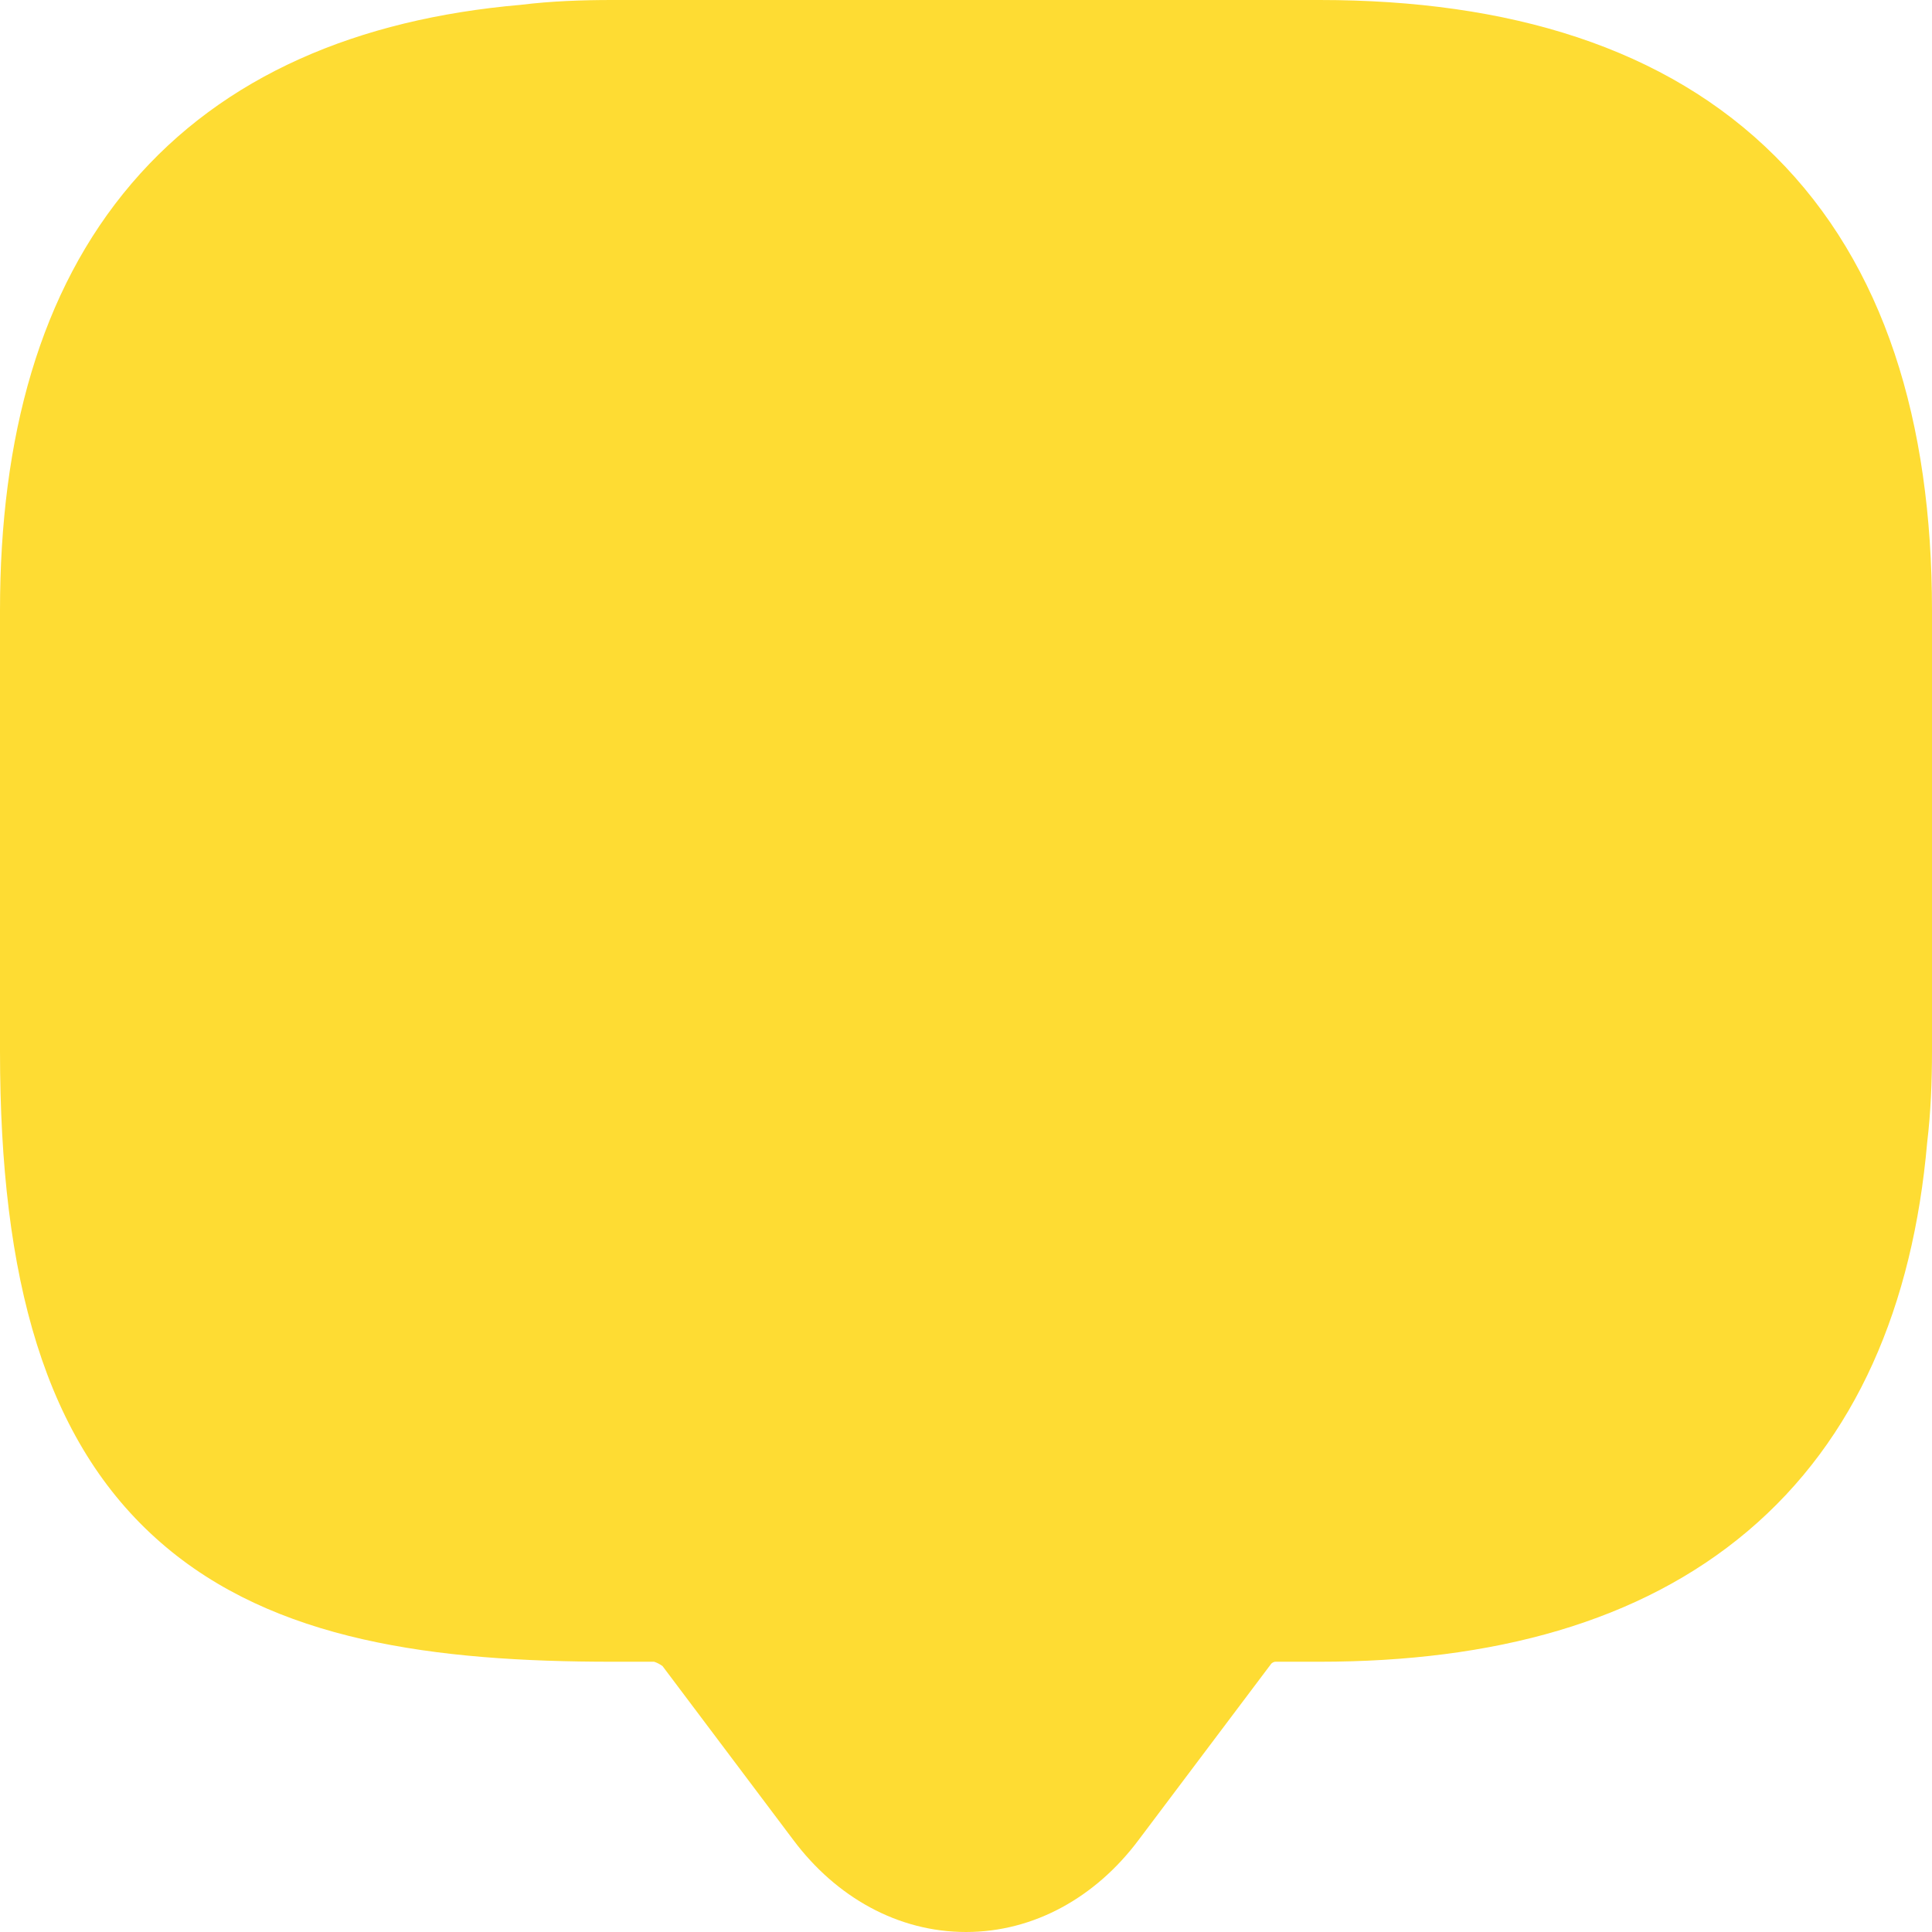
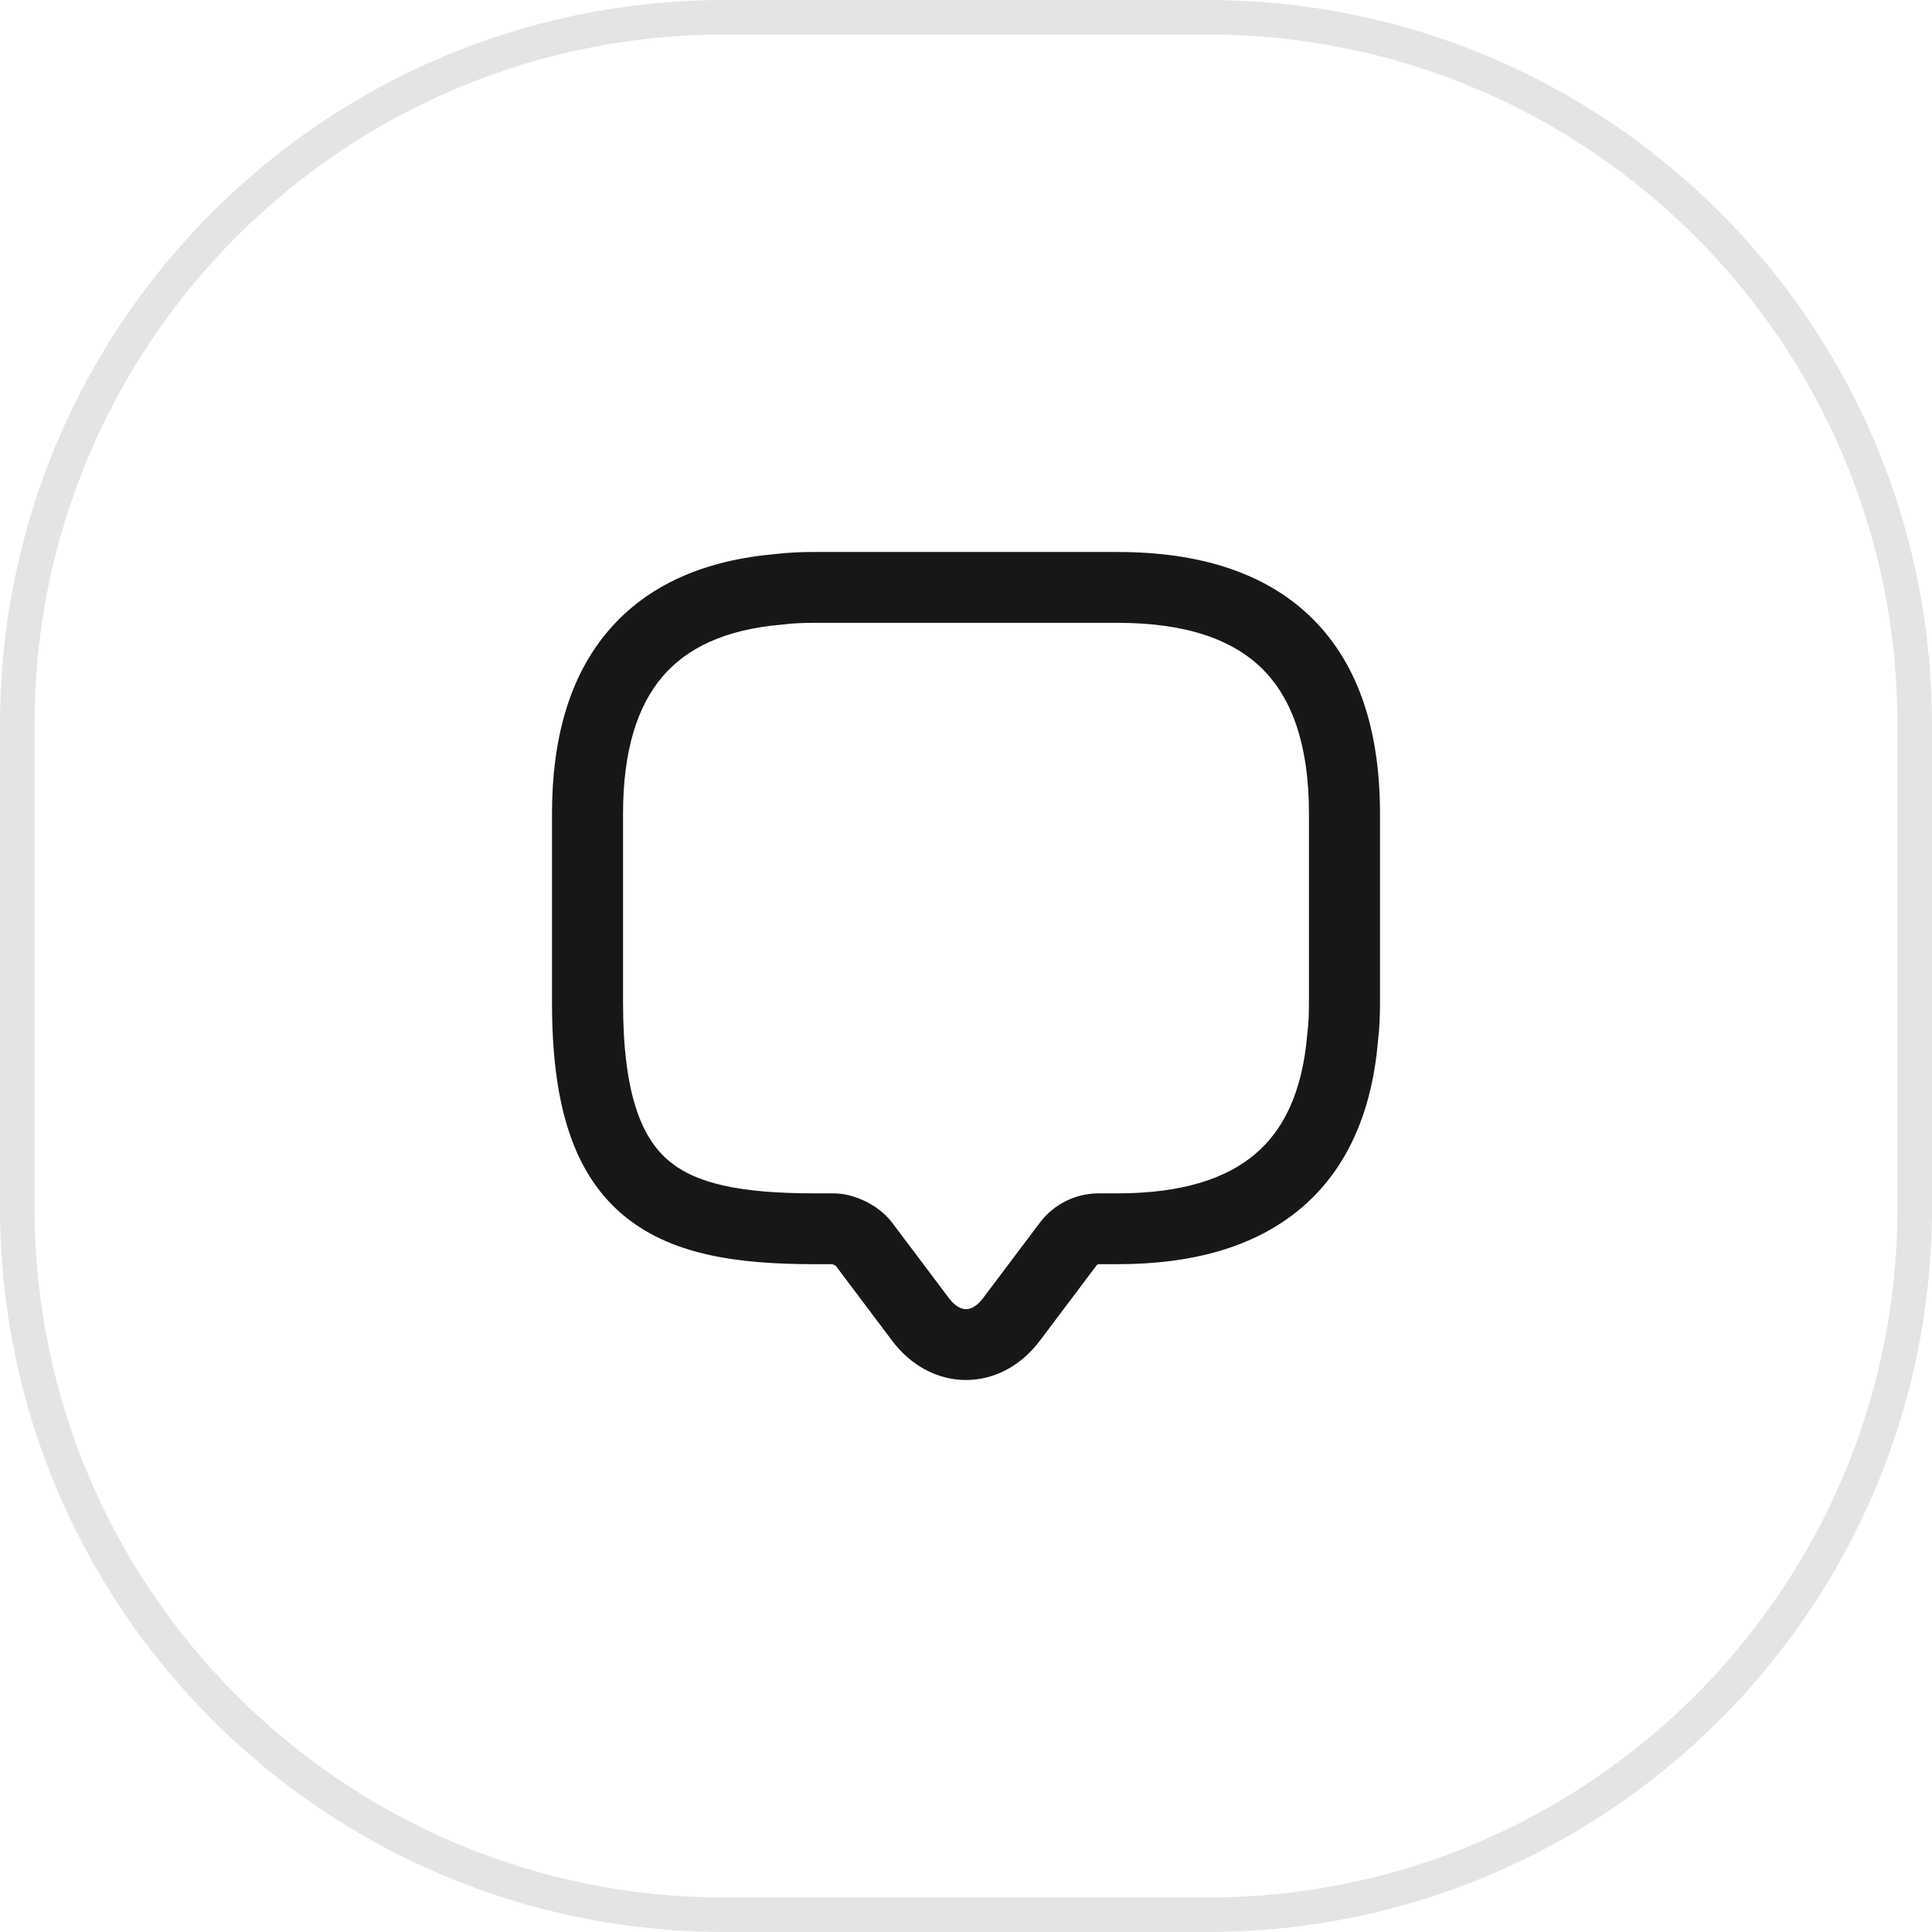
- <svg xmlns="http://www.w3.org/2000/svg" width="18" height="18" viewBox="0 0 18 18" fill="none">
-   <path fill-rule="evenodd" clip-rule="evenodd" d="M4.852 0.045C5.137 0.01 5.424 0 5.705 0H12.295C14.057 0 15.521 0.441 16.539 1.456C17.558 2.471 18 3.931 18 5.688V9.794C18 10.075 17.989 10.36 17.955 10.645C17.822 12.163 17.294 13.41 16.283 14.265C15.279 15.114 13.912 15.482 12.295 15.482H11.883C11.878 15.482 11.87 15.483 11.861 15.488C11.851 15.493 11.845 15.498 11.842 15.503L10.607 17.144C10.212 17.672 9.638 18 9 18C8.362 18 7.788 17.672 7.393 17.145L6.173 15.523C6.164 15.516 6.15 15.507 6.133 15.498C6.117 15.49 6.103 15.485 6.094 15.482H5.705C4.05 15.482 2.553 15.291 1.499 14.373C0.418 13.433 0 11.914 0 9.794V5.688C0 4.075 0.372 2.711 1.225 1.711C2.084 0.704 3.333 0.177 4.852 0.045Z" fill="#FEDC33" />
+ <svg xmlns="http://www.w3.org/2000/svg" width="56" height="56" viewBox="0 0 56 56" fill="none">
+   <rect x="0.5" y="0.5" width="55" height="55" rx="20.5" stroke="#E4E4E4" />
+   <path fill-rule="evenodd" clip-rule="evenodd" d="M23.606 18.053C23.274 18.053 22.977 18.066 22.704 18.1C22.691 18.102 22.678 18.103 22.664 18.104C21.005 18.246 19.904 18.789 19.203 19.611C18.49 20.448 18.059 21.724 18.059 23.584V29.059C18.059 31.709 18.6 32.962 19.353 33.618C20.14 34.303 21.433 34.59 23.606 34.59H24.156C24.516 34.59 24.853 34.704 25.106 34.832C25.36 34.959 25.643 35.157 25.852 35.431L25.858 35.438L27.507 37.63C27.708 37.898 27.896 37.947 28 37.947C28.104 37.947 28.292 37.898 28.493 37.63L28.494 37.628L30.142 35.438C30.542 34.906 31.177 34.59 31.844 34.59H32.394C34.261 34.59 35.541 34.163 36.378 33.454C37.203 32.757 37.747 31.661 37.889 29.999C37.89 29.985 37.892 29.972 37.894 29.959C37.928 29.687 37.941 29.391 37.941 29.059V23.584C37.941 21.559 37.432 20.227 36.596 19.394C35.76 18.56 34.424 18.053 32.394 18.053H23.606ZM22.469 16.06C22.849 16.014 23.232 16 23.606 16H32.394C34.743 16 36.695 16.588 38.053 17.942C39.41 19.295 40 21.241 40 23.584V29.059C40 29.433 39.986 29.814 39.94 30.193C39.763 32.218 39.059 33.88 37.711 35.02C36.373 36.152 34.549 36.643 32.394 36.643H31.844C31.837 36.643 31.826 36.645 31.814 36.651C31.802 36.657 31.794 36.665 31.79 36.67L30.143 38.858C29.616 39.562 28.85 40 28 40C27.15 40 26.385 39.563 25.857 38.859L24.231 36.697C24.219 36.688 24.2 36.676 24.177 36.664C24.156 36.654 24.138 36.647 24.125 36.643H23.606C21.4 36.643 19.404 36.388 17.998 35.164C16.558 33.91 16 31.885 16 29.059V23.584C16 21.433 16.496 19.615 17.634 18.282C18.778 16.939 20.444 16.236 22.469 16.06Z" fill="#171717" />
</svg>
